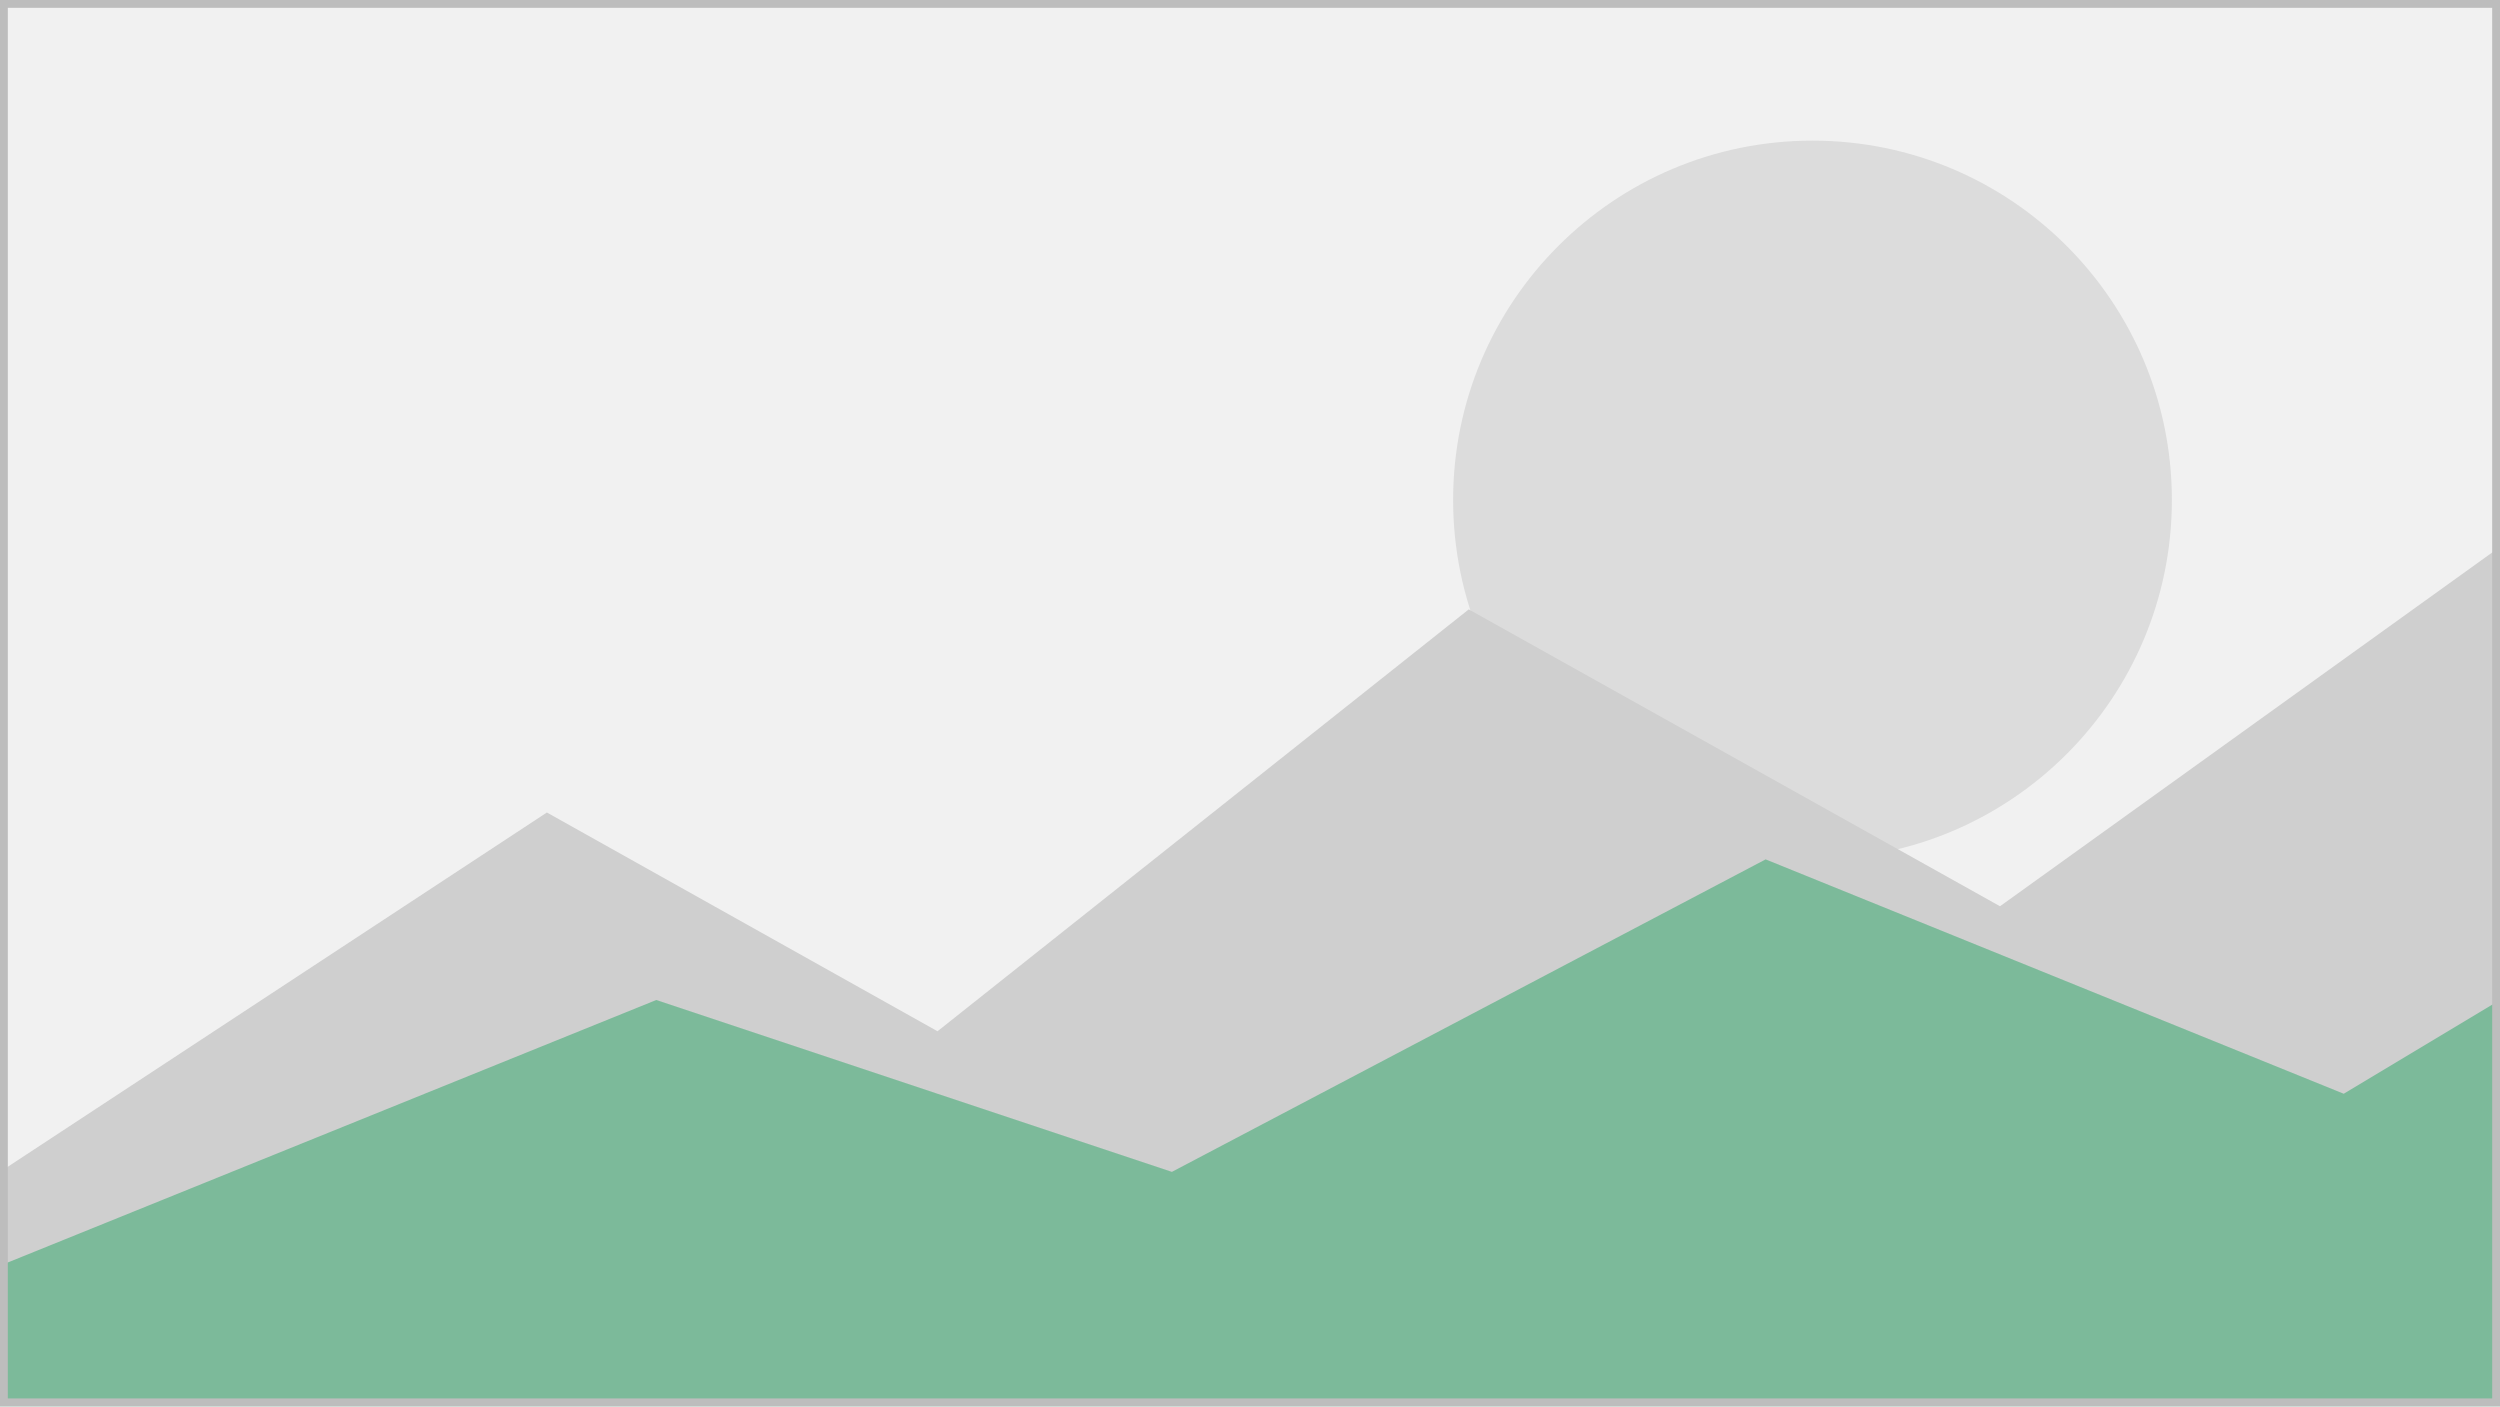
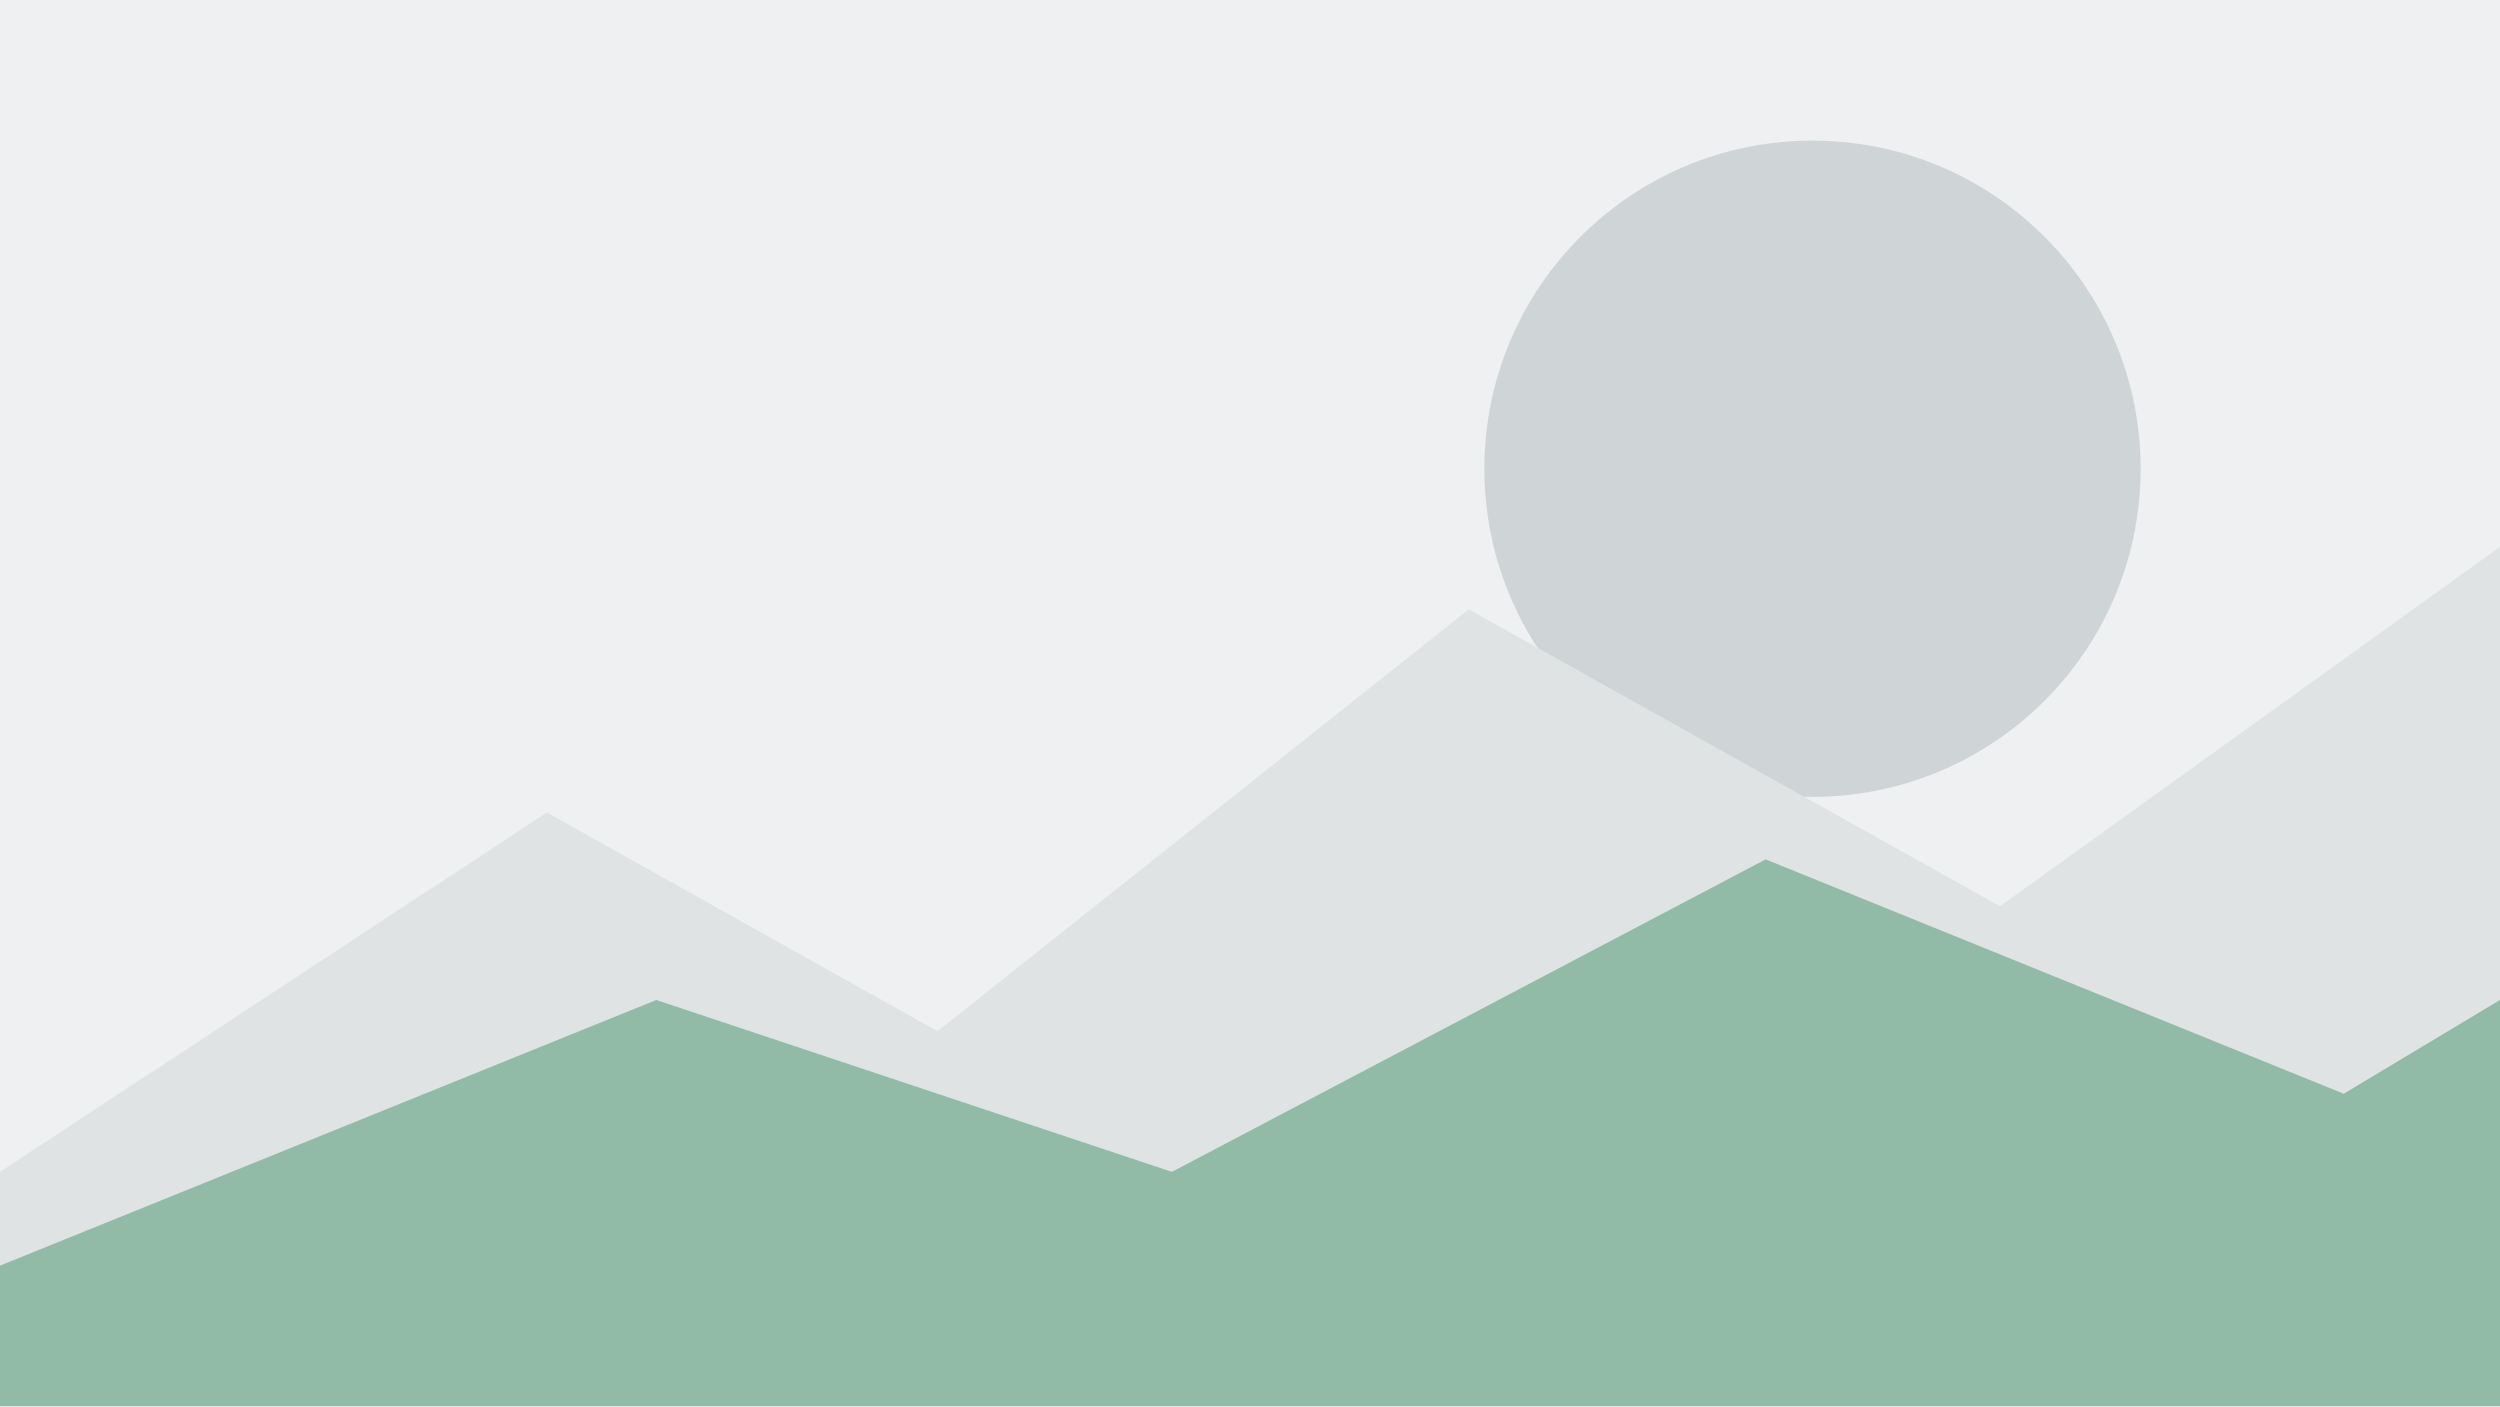
<svg xmlns="http://www.w3.org/2000/svg" viewBox="0 0 320 180" role="img" aria-label="Neutral sample figure">
-   <rect width="320" height="180" fill="#f1f1f1" />
-   <circle cx="232" cy="64" r="46" fill="#dcdcdc" />
-   <path d="M0 150 L70 104 L120 132 L188 78 L256 116 L320 70 L320 180 L0 180 Z" fill="#cfcfcf" />
-   <path d="M0 162 L84 128 L150 150 L226 110 L300 140 L320 128 L320 180 L0 180 Z" fill="#2aa566" opacity="0.5" />
-   <rect x="0.5" y="0.5" width="319" height="179" fill="none" stroke="#bdbdbd" />
+   <style>
+     .bg { fill: #eef0f1; }
+     .sun { fill: #cfd5d6; }
+     .hill { fill: #dfe3e4; }
+     .area { fill: #006e37; opacity: 0.35; }
+     @media (prefers-color-scheme: dark) {
+       .bg { fill: #161616; }
+       .sun { fill: #2f3438; }
+       .hill { fill: #23262a; }
+       .area { fill: #2aa566; opacity: 0.4; }
+     }
+   </style>
+   <rect class="bg" width="320" height="180" />
+   <circle class="sun" cx="232" cy="60" r="42" />
+   <path class="hill" d="M0 150 L70 104 L120 132 L188 78 L256 116 L320 70 L320 180 L0 180 Z" />
+   <path class="area" d="M0 162 L84 128 L150 150 L226 110 L300 140 L320 128 L320 180 L0 180 Z" />
</svg>
